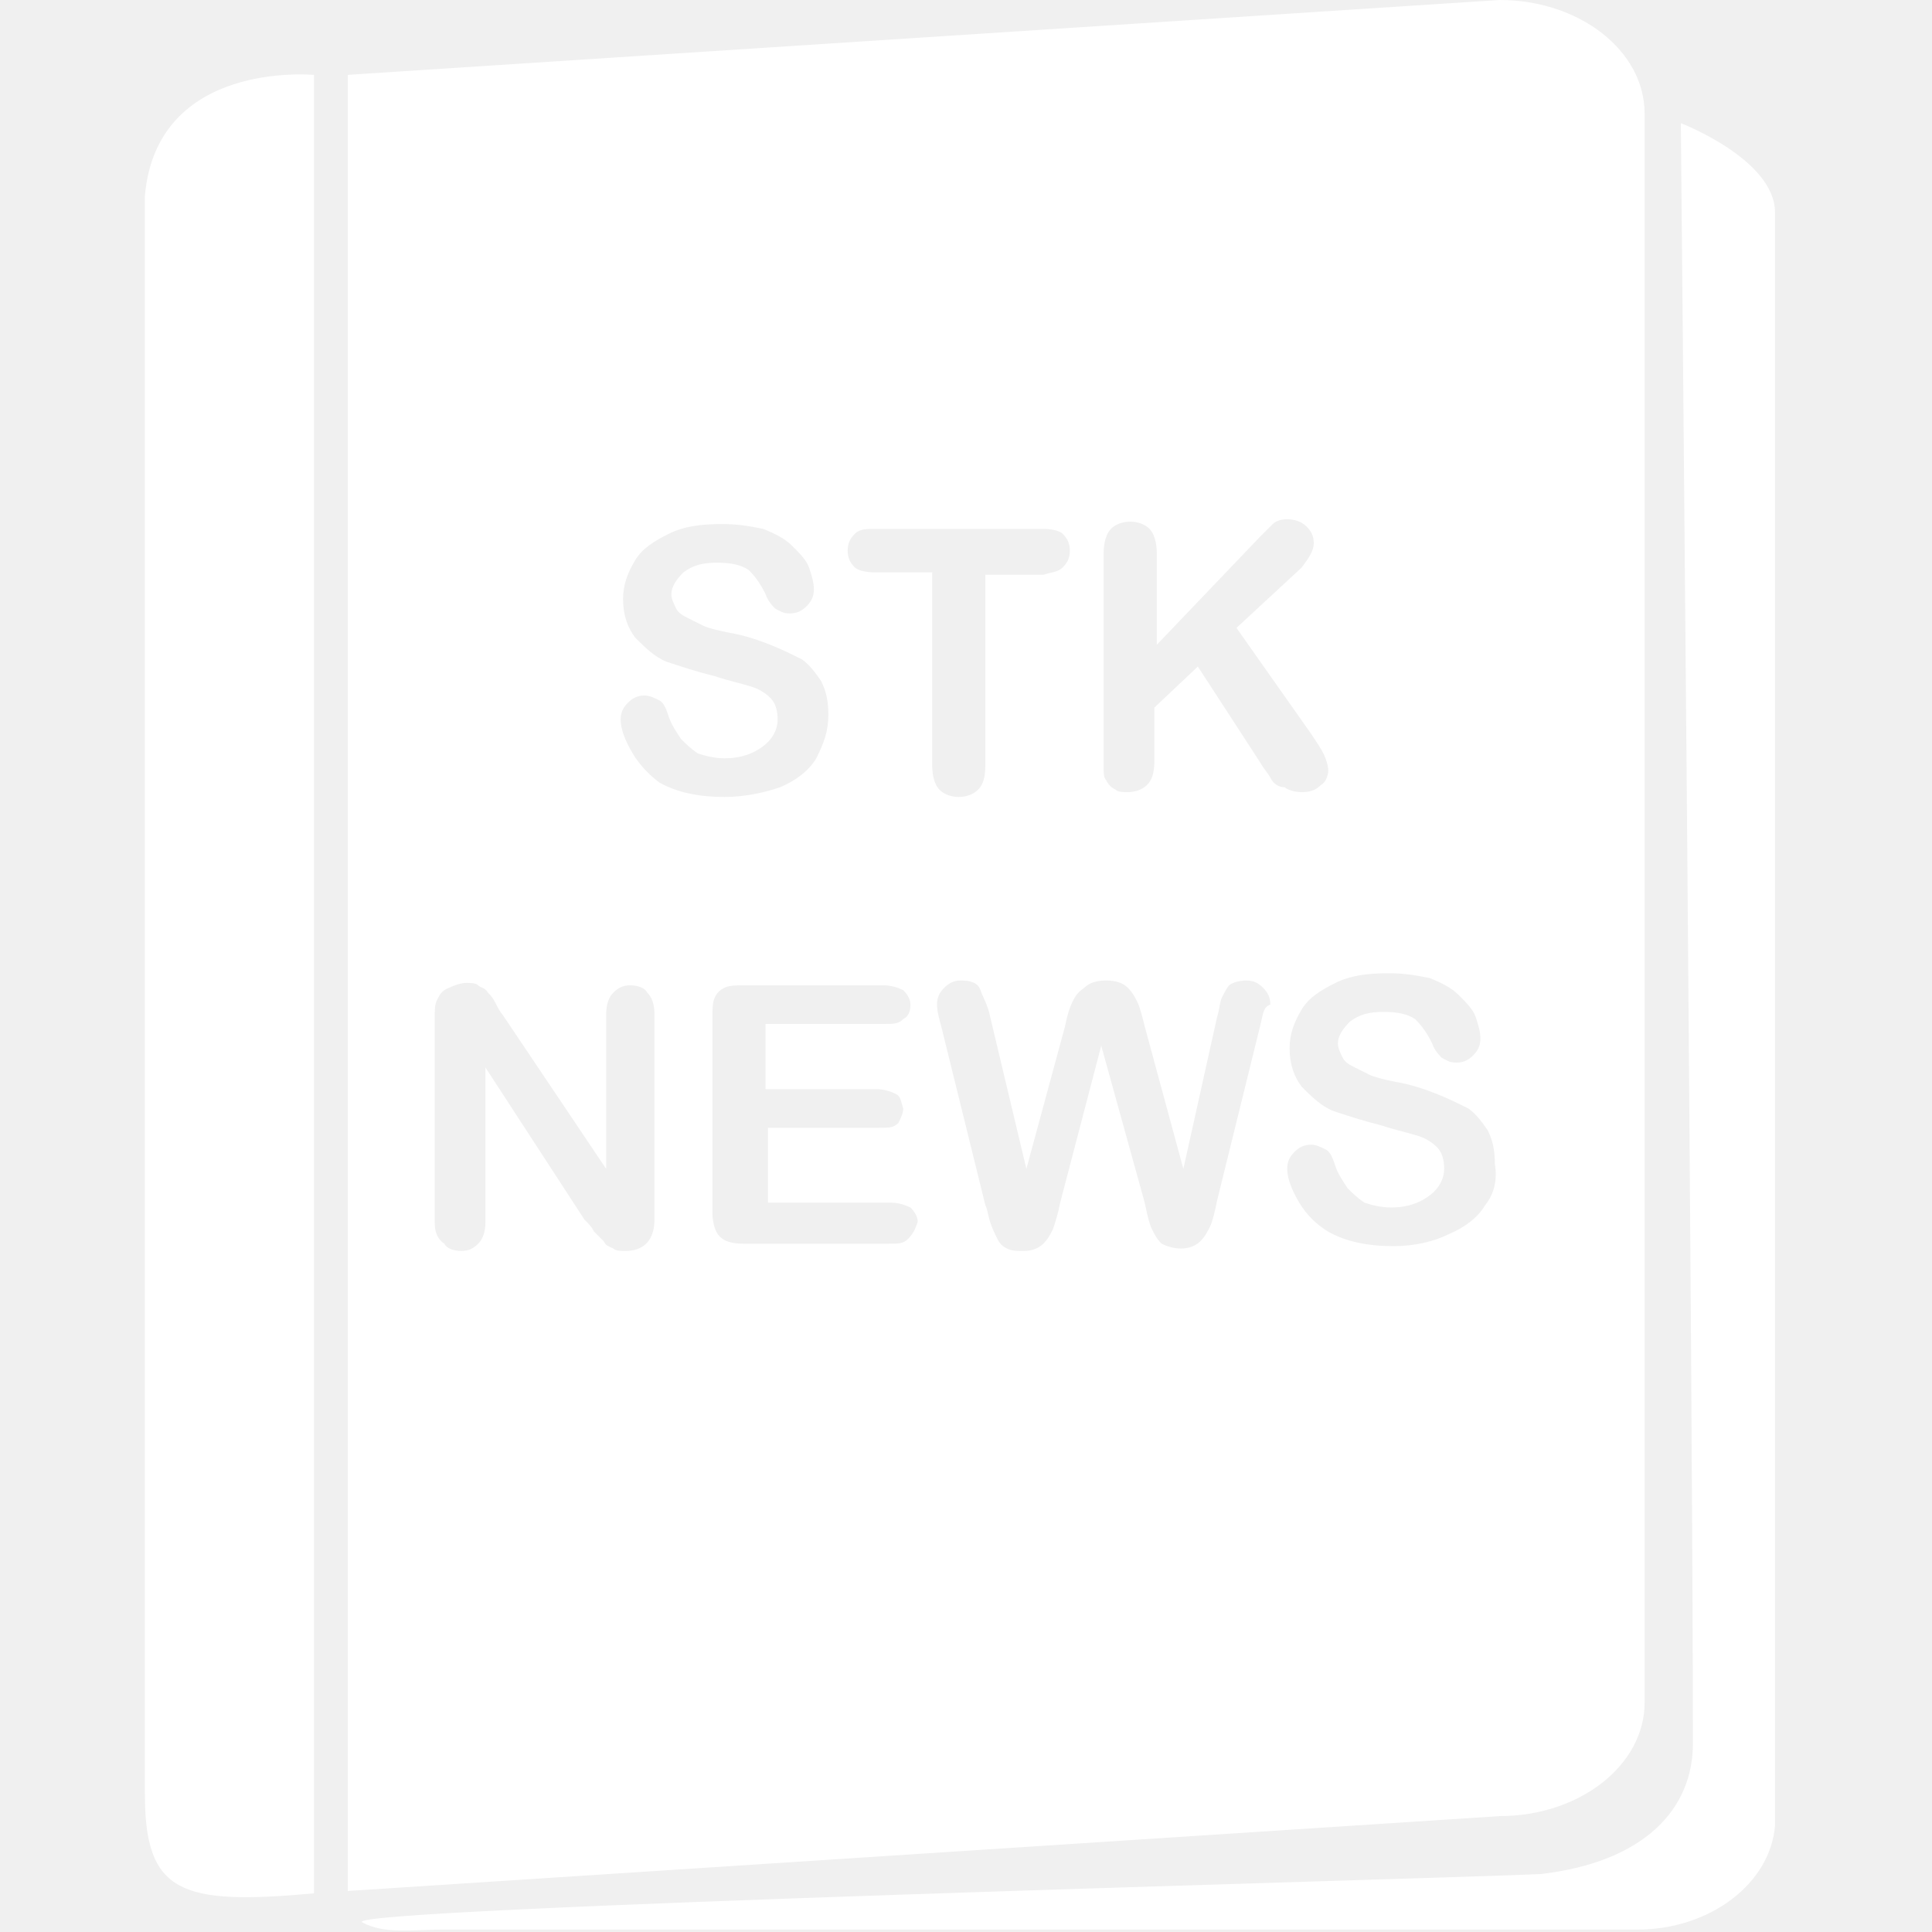
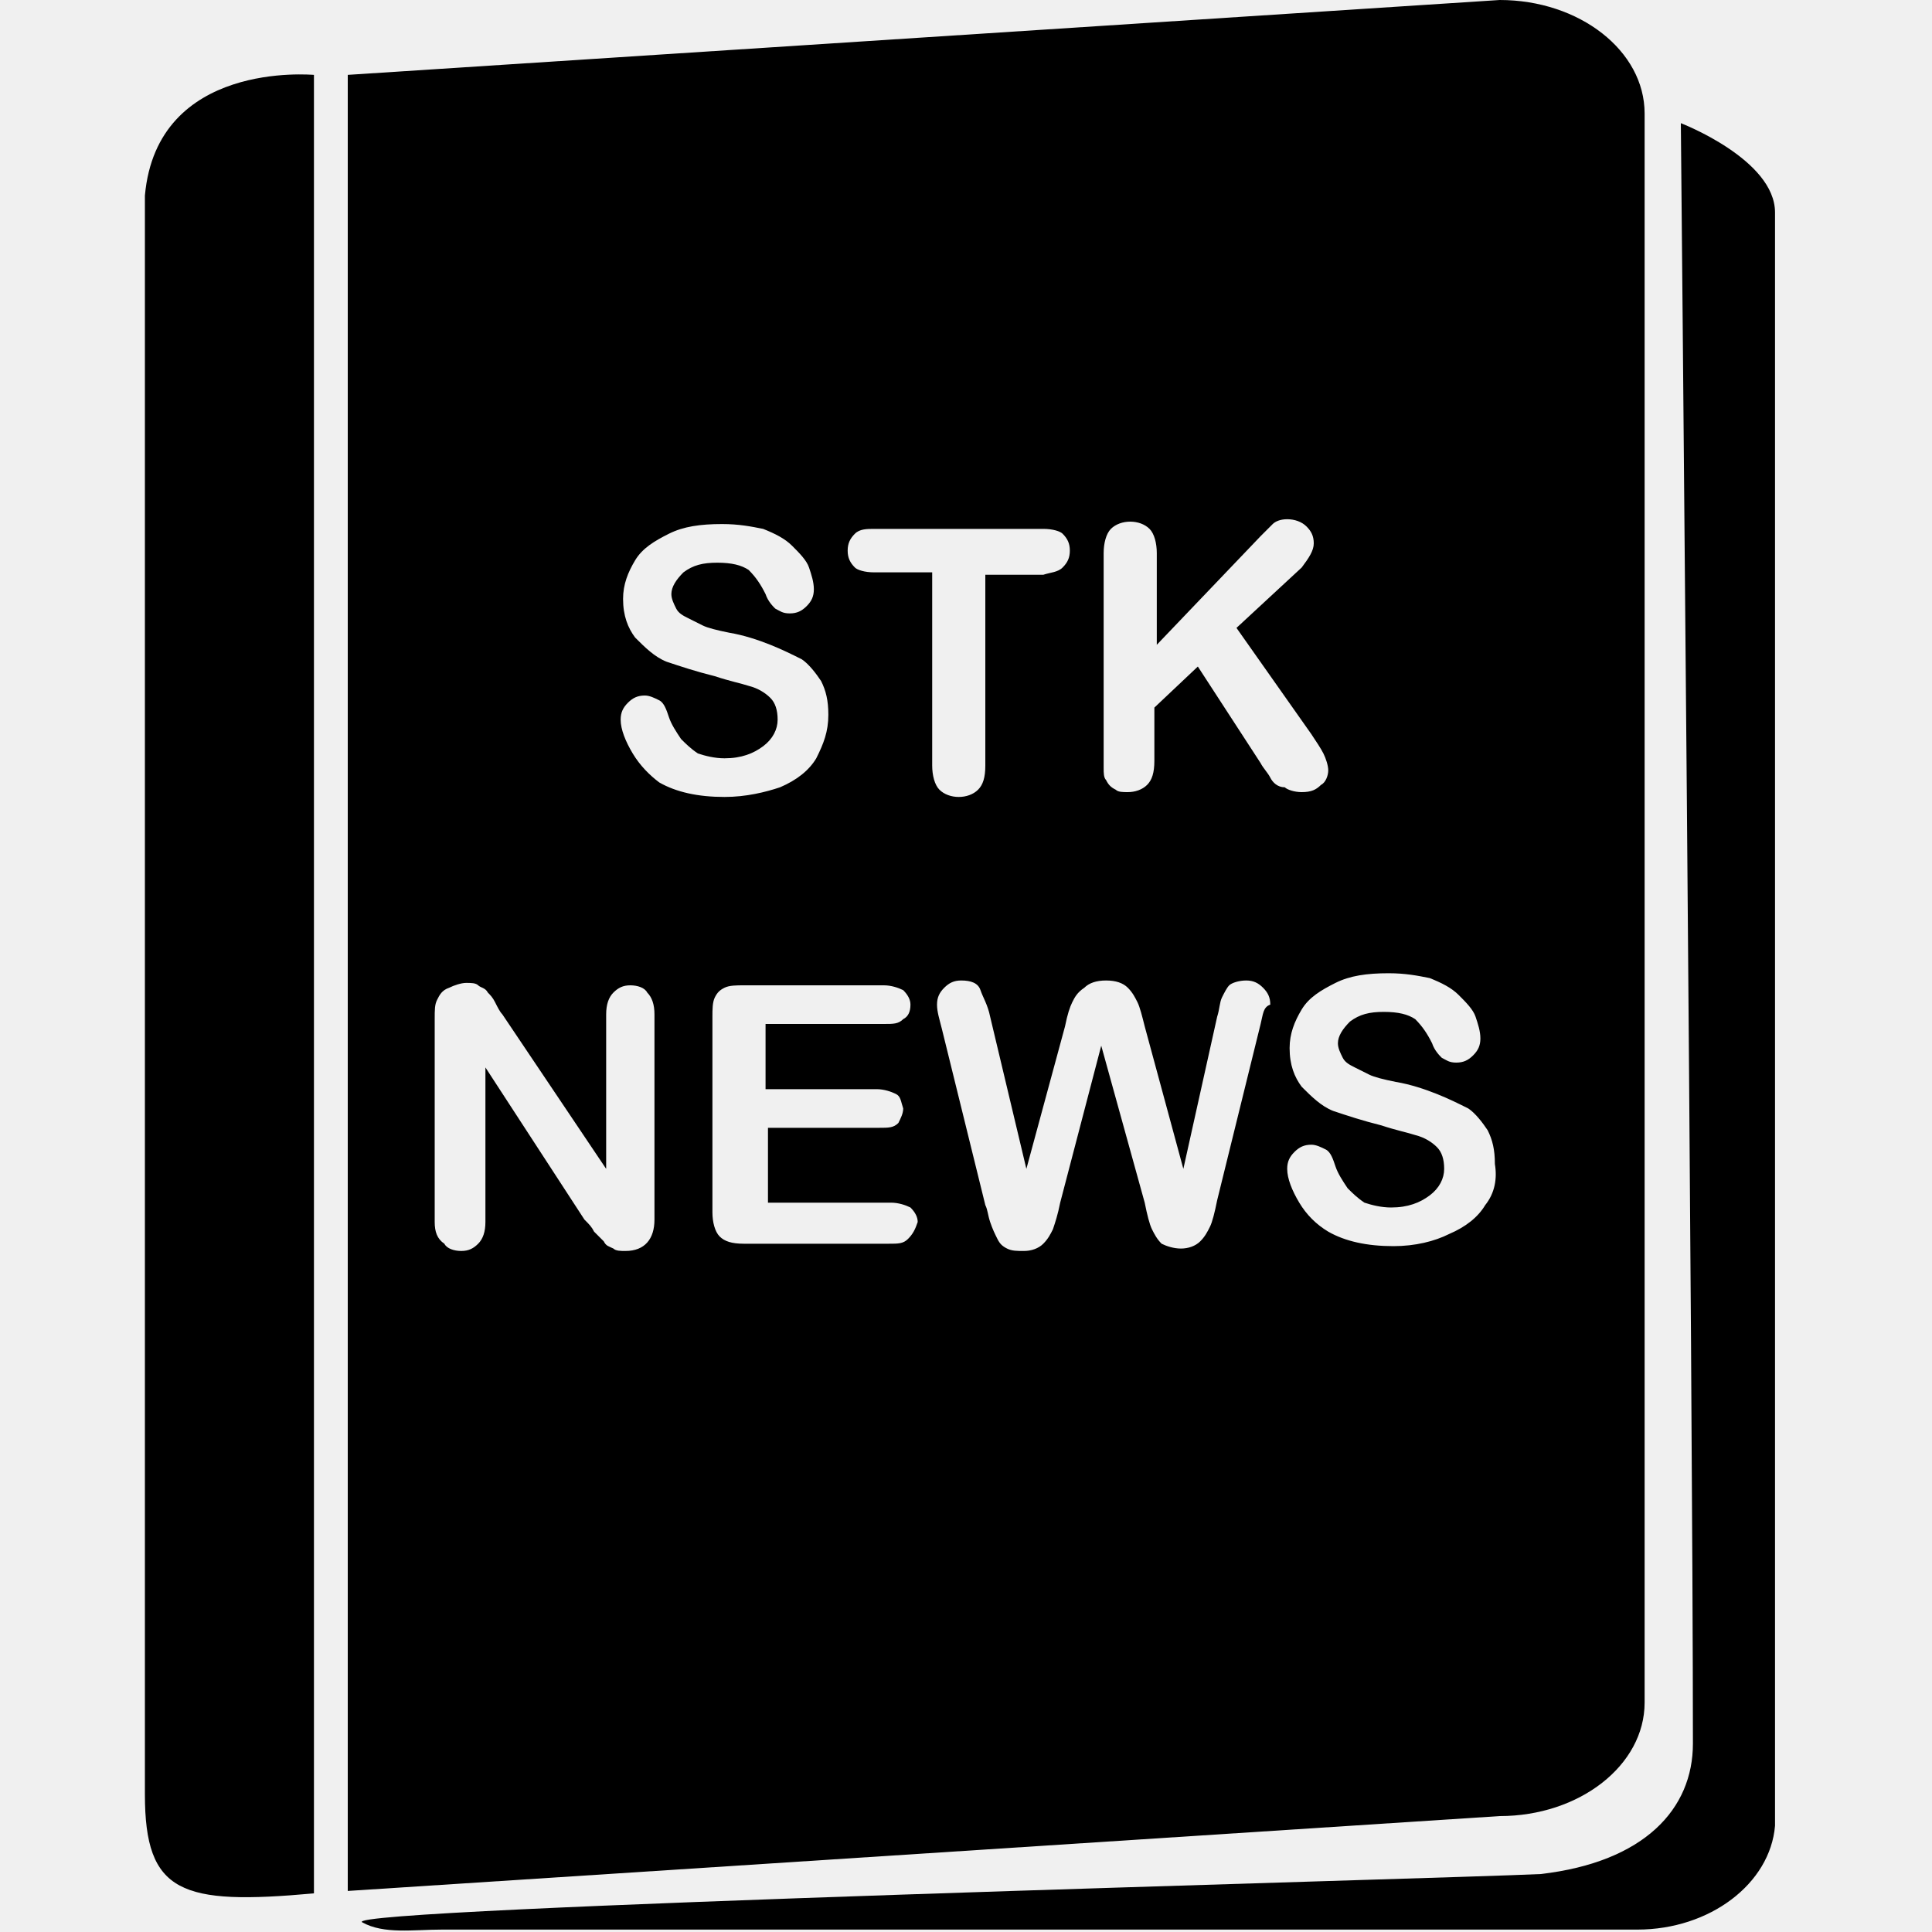
<svg xmlns="http://www.w3.org/2000/svg" version="1.1" baseProfile="tiny" id="Calque_1" x="0px" y="0px" viewBox="0 0 80 80" xml:space="preserve">
-   <path fill="#FFFFFF" d="M69.6,5.1c0,0,0.5,52.5,0.5,67.1c0,2.7-2,4.9-6.3,5.4C59.6,77.8,13.9,79,15,79.6c0.9,0.5,2.1,0.3,3.3,0.3  h49.5c3,0,5.5-1.9,5.7-4.3h0c0,0,0-66.5,0-66.8C73.5,6.6,69.6,5.1,69.6,5.1z" />
-   <path fill="#FFFFFF" d="M6,8.1c0,3.3,0,66.2,0,66.2c0,4.1,1.5,4.6,7,4.1V3.1C12.9,3.1,6.5,2.5,6,8.1z" />
-   <path fill="#FFFFFF" d="M62.1,0L14.4,3.1v75.2l47.7-3.1c3.3,0,6-2.1,6-4.7V4.7C68.1,2.1,65.4,0,62.1,0z M25.9,51.8  c-0.2,0-0.4,0-0.5-0.1c-0.2-0.1-0.3-0.1-0.4-0.3c-0.1-0.1-0.3-0.3-0.4-0.4c-0.1-0.2-0.2-0.3-0.4-0.5l-4.1-6.3l0,6.4  c0,0.4-0.1,0.7-0.3,0.9c-0.2,0.2-0.4,0.3-0.7,0.3c-0.3,0-0.6-0.1-0.7-0.3C18.1,51.3,18,51,18,50.6l0-8.4c0-0.4,0-0.6,0.1-0.8  c0.1-0.2,0.2-0.4,0.5-0.5c0.2-0.1,0.5-0.2,0.7-0.2c0.2,0,0.4,0,0.5,0.1c0.1,0.1,0.3,0.1,0.4,0.3c0.1,0.1,0.2,0.2,0.3,0.4  c0.1,0.2,0.2,0.4,0.3,0.5l4.3,6.4l0-6.4c0-0.4,0.1-0.7,0.3-0.9c0.2-0.2,0.4-0.3,0.7-0.3c0.3,0,0.6,0.1,0.7,0.3  c0.2,0.2,0.3,0.5,0.3,0.9l0,8.5C27.1,51.3,26.7,51.8,25.9,51.8z M26.2,31.2c-0.3-0.5-0.5-1-0.5-1.4c0-0.3,0.1-0.5,0.3-0.7  c0.2-0.2,0.4-0.3,0.7-0.3c0.2,0,0.4,0.1,0.6,0.2c0.2,0.1,0.3,0.4,0.4,0.7c0.1,0.3,0.3,0.6,0.5,0.9c0.2,0.2,0.4,0.4,0.7,0.6  c0.3,0.1,0.7,0.2,1.1,0.2c0.7,0,1.2-0.2,1.6-0.5c0.4-0.3,0.6-0.7,0.6-1.1c0-0.4-0.1-0.7-0.3-0.9c-0.2-0.2-0.5-0.4-0.9-0.5  c-0.3-0.1-0.8-0.2-1.4-0.4c-0.8-0.2-1.4-0.4-2-0.6c-0.5-0.2-0.9-0.6-1.3-1c-0.3-0.4-0.5-0.9-0.5-1.6c0-0.6,0.2-1.1,0.5-1.6  c0.3-0.5,0.8-0.8,1.4-1.1c0.6-0.3,1.3-0.4,2.2-0.4c0.7,0,1.2,0.1,1.7,0.2c0.5,0.2,0.9,0.4,1.2,0.7c0.3,0.3,0.6,0.6,0.7,0.9  s0.2,0.6,0.2,0.9c0,0.3-0.1,0.5-0.3,0.7c-0.2,0.2-0.4,0.3-0.7,0.3c-0.3,0-0.4-0.1-0.6-0.2c-0.1-0.1-0.3-0.3-0.4-0.6  c-0.2-0.4-0.4-0.7-0.7-1c-0.3-0.2-0.7-0.3-1.3-0.3c-0.6,0-1,0.1-1.4,0.4c-0.3,0.3-0.5,0.6-0.5,0.9c0,0.2,0.1,0.4,0.2,0.6  c0.1,0.2,0.3,0.3,0.5,0.4c0.2,0.1,0.4,0.2,0.6,0.3c0.2,0.1,0.6,0.2,1.1,0.3c0.6,0.1,1.2,0.3,1.7,0.5c0.5,0.2,0.9,0.4,1.3,0.6  c0.3,0.2,0.6,0.6,0.8,0.9c0.2,0.4,0.3,0.8,0.3,1.4c0,0.7-0.2,1.2-0.5,1.8c-0.3,0.5-0.8,0.9-1.5,1.2C31.7,32.8,30.9,33,30,33  c-1.1,0-2-0.2-2.7-0.6C26.9,32.1,26.5,31.7,26.2,31.2z M37.6,51.3c-0.2,0.2-0.4,0.2-0.8,0.2l-6,0c-0.5,0-0.8-0.1-1-0.3  c-0.2-0.2-0.3-0.6-0.3-1l0-8.1c0-0.3,0-0.6,0.1-0.8c0.1-0.2,0.2-0.3,0.4-0.4c0.2-0.1,0.5-0.1,0.8-0.1l5.8,0c0.3,0,0.6,0.1,0.8,0.2  c0.2,0.2,0.3,0.4,0.3,0.6c0,0.3-0.1,0.5-0.3,0.6c-0.2,0.2-0.4,0.2-0.8,0.2l-4.9,0l0,2.7l4.6,0c0.3,0,0.6,0.1,0.8,0.2  c0.2,0.1,0.2,0.3,0.3,0.6c0,0.2-0.1,0.4-0.2,0.6c-0.2,0.2-0.4,0.2-0.8,0.2l-4.6,0l0,3.1l5.1,0c0.3,0,0.6,0.1,0.8,0.2  c0.2,0.2,0.3,0.4,0.3,0.6C37.9,50.9,37.8,51.1,37.6,51.3z M38.6,23.7l-2.4,0c-0.4,0-0.7-0.1-0.8-0.2c-0.2-0.2-0.3-0.4-0.3-0.7  c0-0.3,0.1-0.5,0.3-0.7c0.2-0.2,0.5-0.2,0.8-0.2l7,0c0.4,0,0.7,0.1,0.8,0.2c0.2,0.2,0.3,0.4,0.3,0.7c0,0.3-0.1,0.5-0.3,0.7  c-0.2,0.2-0.5,0.2-0.8,0.3l-2.4,0l0,7.9c0,0.5-0.1,0.8-0.3,1s-0.5,0.3-0.8,0.3c-0.3,0-0.6-0.1-0.8-0.3c-0.2-0.2-0.3-0.6-0.3-1  L38.6,23.7z M52.2,42.4l-1.8,7.3c-0.1,0.5-0.2,0.9-0.3,1.1c-0.1,0.2-0.2,0.4-0.4,0.6c-0.2,0.2-0.5,0.3-0.8,0.3  c-0.3,0-0.6-0.1-0.8-0.2c-0.2-0.2-0.3-0.4-0.4-0.6c-0.1-0.2-0.2-0.6-0.3-1.1l-1.8-6.5l-1.7,6.5c-0.1,0.5-0.2,0.8-0.3,1.1  c-0.1,0.2-0.2,0.4-0.4,0.6c-0.2,0.2-0.5,0.3-0.8,0.3c-0.3,0-0.5,0-0.7-0.1c-0.2-0.1-0.3-0.2-0.4-0.4c-0.1-0.2-0.2-0.4-0.3-0.7  c-0.1-0.3-0.1-0.5-0.2-0.7l-1.8-7.3c-0.1-0.4-0.2-0.7-0.2-1c0-0.3,0.1-0.5,0.3-0.7c0.2-0.2,0.4-0.3,0.7-0.3c0.4,0,0.7,0.1,0.8,0.4  c0.1,0.3,0.3,0.6,0.4,1.1l1.5,6.3l1.6-5.9c0.1-0.5,0.2-0.8,0.3-1c0.1-0.2,0.2-0.4,0.5-0.6c0.2-0.2,0.5-0.3,0.9-0.3  c0.4,0,0.7,0.1,0.9,0.3c0.2,0.2,0.3,0.4,0.4,0.6c0.1,0.2,0.2,0.6,0.3,1l1.6,5.9l1.4-6.3c0.1-0.3,0.1-0.6,0.2-0.8  c0.1-0.2,0.2-0.4,0.3-0.5c0.1-0.1,0.4-0.2,0.7-0.2c0.3,0,0.5,0.1,0.7,0.3c0.2,0.2,0.3,0.4,0.3,0.7C52.3,41.7,52.3,42,52.2,42.4z   M52.6,32.2c-0.1-0.2-0.3-0.4-0.4-0.6l-2.6-4l-1.8,1.7l0,2.2c0,0.5-0.1,0.8-0.3,1c-0.2,0.2-0.5,0.3-0.8,0.3c-0.2,0-0.4,0-0.5-0.1  c-0.2-0.1-0.3-0.2-0.4-0.4c-0.1-0.1-0.1-0.3-0.1-0.5c0-0.2,0-0.4,0-0.8l0-8.1c0-0.4,0.1-0.8,0.3-1s0.5-0.3,0.8-0.3  c0.3,0,0.6,0.1,0.8,0.3c0.2,0.2,0.3,0.6,0.3,1l0,3.8l4.3-4.5c0.2-0.2,0.4-0.4,0.5-0.5c0.1-0.1,0.3-0.2,0.6-0.2  c0.3,0,0.6,0.1,0.8,0.3c0.2,0.2,0.3,0.4,0.3,0.7c0,0.3-0.2,0.6-0.5,1l-2.7,2.5l3.1,4.4c0.2,0.3,0.4,0.6,0.5,0.8  c0.1,0.2,0.2,0.5,0.2,0.7c0,0.2-0.1,0.5-0.3,0.6c-0.2,0.2-0.4,0.3-0.8,0.3c-0.3,0-0.6-0.1-0.7-0.2C52.9,32.6,52.7,32.4,52.6,32.2z   M61.5,49.9c-0.3,0.5-0.8,0.9-1.5,1.2c-0.6,0.3-1.4,0.5-2.3,0.5c-1.1,0-2-0.2-2.7-0.6c-0.5-0.3-0.9-0.7-1.2-1.2  c-0.3-0.5-0.5-1-0.5-1.4c0-0.3,0.1-0.5,0.3-0.7s0.4-0.3,0.7-0.3c0.2,0,0.4,0.1,0.6,0.2c0.2,0.1,0.3,0.4,0.4,0.7  c0.1,0.3,0.3,0.6,0.5,0.9c0.2,0.2,0.4,0.4,0.7,0.6c0.3,0.1,0.7,0.2,1.1,0.2c0.7,0,1.2-0.2,1.6-0.5c0.4-0.3,0.6-0.7,0.6-1.1  c0-0.4-0.1-0.7-0.3-0.9c-0.2-0.2-0.5-0.4-0.9-0.5c-0.3-0.1-0.8-0.2-1.4-0.4c-0.8-0.2-1.4-0.4-2-0.6c-0.5-0.2-0.9-0.6-1.3-1  c-0.3-0.4-0.5-0.9-0.5-1.6c0-0.6,0.2-1.1,0.5-1.6c0.3-0.5,0.8-0.8,1.4-1.1c0.6-0.3,1.3-0.4,2.2-0.4c0.7,0,1.2,0.1,1.7,0.2  c0.5,0.2,0.9,0.4,1.2,0.7c0.3,0.3,0.6,0.6,0.7,0.9s0.2,0.6,0.2,0.9c0,0.3-0.1,0.5-0.3,0.7c-0.2,0.2-0.4,0.3-0.7,0.3  c-0.3,0-0.4-0.1-0.6-0.2c-0.1-0.1-0.3-0.3-0.4-0.6c-0.2-0.4-0.4-0.7-0.7-1c-0.3-0.2-0.7-0.3-1.3-0.3c-0.6,0-1,0.1-1.4,0.4  c-0.3,0.3-0.5,0.6-0.5,0.9c0,0.2,0.1,0.4,0.2,0.6c0.1,0.2,0.3,0.3,0.5,0.4c0.2,0.1,0.4,0.2,0.6,0.3c0.2,0.1,0.6,0.2,1.1,0.3  c0.6,0.1,1.2,0.3,1.7,0.5c0.5,0.2,0.9,0.4,1.3,0.6c0.3,0.2,0.6,0.6,0.8,0.9c0.2,0.4,0.3,0.8,0.3,1.4C62,48.8,61.9,49.4,61.5,49.9z" />
+   <path fill="currentcolor" d="M69.6,5.1c0,0,0.5,52.5,0.5,67.1c0,2.7-2,4.9-6.3,5.4C59.6,77.8,13.9,79,15,79.6c0.9,0.5,2.1,0.3,3.3,0.3  h49.5c3,0,5.5-1.9,5.7-4.3h0c0,0,0-66.5,0-66.8C73.5,6.6,69.6,5.1,69.6,5.1z" />
+   <path fill="currentcolor" d="M6,8.1c0,3.3,0,66.2,0,66.2c0,4.1,1.5,4.6,7,4.1V3.1C12.9,3.1,6.5,2.5,6,8.1z" />
+   <path fill="currentcolor" d="M62.1,0L14.4,3.1v75.2l47.7-3.1c3.3,0,6-2.1,6-4.7V4.7C68.1,2.1,65.4,0,62.1,0z M25.9,51.8  c-0.2,0-0.4,0-0.5-0.1c-0.2-0.1-0.3-0.1-0.4-0.3c-0.1-0.1-0.3-0.3-0.4-0.4c-0.1-0.2-0.2-0.3-0.4-0.5l-4.1-6.3l0,6.4  c0,0.4-0.1,0.7-0.3,0.9c-0.2,0.2-0.4,0.3-0.7,0.3c-0.3,0-0.6-0.1-0.7-0.3C18.1,51.3,18,51,18,50.6l0-8.4c0-0.4,0-0.6,0.1-0.8  c0.1-0.2,0.2-0.4,0.5-0.5c0.2-0.1,0.5-0.2,0.7-0.2c0.2,0,0.4,0,0.5,0.1c0.1,0.1,0.3,0.1,0.4,0.3c0.1,0.1,0.2,0.2,0.3,0.4  c0.1,0.2,0.2,0.4,0.3,0.5l4.3,6.4l0-6.4c0-0.4,0.1-0.7,0.3-0.9c0.2-0.2,0.4-0.3,0.7-0.3c0.3,0,0.6,0.1,0.7,0.3  c0.2,0.2,0.3,0.5,0.3,0.9l0,8.5C27.1,51.3,26.7,51.8,25.9,51.8z M26.2,31.2c-0.3-0.5-0.5-1-0.5-1.4c0-0.3,0.1-0.5,0.3-0.7  c0.2-0.2,0.4-0.3,0.7-0.3c0.2,0,0.4,0.1,0.6,0.2c0.2,0.1,0.3,0.4,0.4,0.7c0.1,0.3,0.3,0.6,0.5,0.9c0.2,0.2,0.4,0.4,0.7,0.6  c0.3,0.1,0.7,0.2,1.1,0.2c0.7,0,1.2-0.2,1.6-0.5c0.4-0.3,0.6-0.7,0.6-1.1c0-0.4-0.1-0.7-0.3-0.9c-0.2-0.2-0.5-0.4-0.9-0.5  c-0.3-0.1-0.8-0.2-1.4-0.4c-0.8-0.2-1.4-0.4-2-0.6c-0.5-0.2-0.9-0.6-1.3-1c-0.3-0.4-0.5-0.9-0.5-1.6c0-0.6,0.2-1.1,0.5-1.6  c0.3-0.5,0.8-0.8,1.4-1.1c0.6-0.3,1.3-0.4,2.2-0.4c0.7,0,1.2,0.1,1.7,0.2c0.5,0.2,0.9,0.4,1.2,0.7c0.3,0.3,0.6,0.6,0.7,0.9  s0.2,0.6,0.2,0.9c0,0.3-0.1,0.5-0.3,0.7c-0.2,0.2-0.4,0.3-0.7,0.3c-0.3,0-0.4-0.1-0.6-0.2c-0.1-0.1-0.3-0.3-0.4-0.6  c-0.2-0.4-0.4-0.7-0.7-1c-0.3-0.2-0.7-0.3-1.3-0.3c-0.6,0-1,0.1-1.4,0.4c-0.3,0.3-0.5,0.6-0.5,0.9c0,0.2,0.1,0.4,0.2,0.6  c0.1,0.2,0.3,0.3,0.5,0.4c0.2,0.1,0.4,0.2,0.6,0.3c0.2,0.1,0.6,0.2,1.1,0.3c0.6,0.1,1.2,0.3,1.7,0.5c0.5,0.2,0.9,0.4,1.3,0.6  c0.3,0.2,0.6,0.6,0.8,0.9c0.2,0.4,0.3,0.8,0.3,1.4c0,0.7-0.2,1.2-0.5,1.8c-0.3,0.5-0.8,0.9-1.5,1.2C31.7,32.8,30.9,33,30,33  c-1.1,0-2-0.2-2.7-0.6C26.9,32.1,26.5,31.7,26.2,31.2z M37.6,51.3c-0.2,0.2-0.4,0.2-0.8,0.2l-6,0c-0.5,0-0.8-0.1-1-0.3  c-0.2-0.2-0.3-0.6-0.3-1l0-8.1c0-0.3,0-0.6,0.1-0.8c0.1-0.2,0.2-0.3,0.4-0.4c0.2-0.1,0.5-0.1,0.8-0.1l5.8,0c0.3,0,0.6,0.1,0.8,0.2  c0.2,0.2,0.3,0.4,0.3,0.6c0,0.3-0.1,0.5-0.3,0.6c-0.2,0.2-0.4,0.2-0.8,0.2l-4.9,0l0,2.7l4.6,0c0.3,0,0.6,0.1,0.8,0.2  c0.2,0.1,0.2,0.3,0.3,0.6c0,0.2-0.1,0.4-0.2,0.6c-0.2,0.2-0.4,0.2-0.8,0.2l-4.6,0l0,3.1l5.1,0c0.3,0,0.6,0.1,0.8,0.2  c0.2,0.2,0.3,0.4,0.3,0.6C37.9,50.9,37.8,51.1,37.6,51.3z M38.6,23.7l-2.4,0c-0.4,0-0.7-0.1-0.8-0.2c-0.2-0.2-0.3-0.4-0.3-0.7  c0-0.3,0.1-0.5,0.3-0.7c0.2-0.2,0.5-0.2,0.8-0.2l7,0c0.4,0,0.7,0.1,0.8,0.2c0.2,0.2,0.3,0.4,0.3,0.7c0,0.3-0.1,0.5-0.3,0.7  c-0.2,0.2-0.5,0.2-0.8,0.3l-2.4,0l0,7.9c0,0.5-0.1,0.8-0.3,1s-0.5,0.3-0.8,0.3c-0.3,0-0.6-0.1-0.8-0.3c-0.2-0.2-0.3-0.6-0.3-1  L38.6,23.7z M52.2,42.4l-1.8,7.3c-0.1,0.5-0.2,0.9-0.3,1.1c-0.1,0.2-0.2,0.4-0.4,0.6c-0.2,0.2-0.5,0.3-0.8,0.3  c-0.3,0-0.6-0.1-0.8-0.2c-0.2-0.2-0.3-0.4-0.4-0.6c-0.1-0.2-0.2-0.6-0.3-1.1l-1.8-6.5l-1.7,6.5c-0.1,0.5-0.2,0.8-0.3,1.1  c-0.1,0.2-0.2,0.4-0.4,0.6c-0.2,0.2-0.5,0.3-0.8,0.3c-0.3,0-0.5,0-0.7-0.1c-0.2-0.1-0.3-0.2-0.4-0.4c-0.1-0.2-0.2-0.4-0.3-0.7  c-0.1-0.3-0.1-0.5-0.2-0.7l-1.8-7.3c-0.1-0.4-0.2-0.7-0.2-1c0-0.3,0.1-0.5,0.3-0.7c0.2-0.2,0.4-0.3,0.7-0.3c0.4,0,0.7,0.1,0.8,0.4  c0.1,0.3,0.3,0.6,0.4,1.1l1.5,6.3l1.6-5.9c0.1-0.5,0.2-0.8,0.3-1c0.1-0.2,0.2-0.4,0.5-0.6c0.2-0.2,0.5-0.3,0.9-0.3  c0.4,0,0.7,0.1,0.9,0.3c0.2,0.2,0.3,0.4,0.4,0.6c0.1,0.2,0.2,0.6,0.3,1l1.6,5.9l1.4-6.3c0.1-0.3,0.1-0.6,0.2-0.8  c0.1-0.2,0.2-0.4,0.3-0.5c0.1-0.1,0.4-0.2,0.7-0.2c0.3,0,0.5,0.1,0.7,0.3c0.2,0.2,0.3,0.4,0.3,0.7C52.3,41.7,52.3,42,52.2,42.4z   M52.6,32.2c-0.1-0.2-0.3-0.4-0.4-0.6l-2.6-4l-1.8,1.7l0,2.2c0,0.5-0.1,0.8-0.3,1c-0.2,0.2-0.5,0.3-0.8,0.3c-0.2,0-0.4,0-0.5-0.1  c-0.2-0.1-0.3-0.2-0.4-0.4c-0.1-0.1-0.1-0.3-0.1-0.5c0-0.2,0-0.4,0-0.8l0-8.1c0-0.4,0.1-0.8,0.3-1s0.5-0.3,0.8-0.3  c0.3,0,0.6,0.1,0.8,0.3c0.2,0.2,0.3,0.6,0.3,1l0,3.8l4.3-4.5c0.2-0.2,0.4-0.4,0.5-0.5c0.1-0.1,0.3-0.2,0.6-0.2  c0.3,0,0.6,0.1,0.8,0.3c0.2,0.2,0.3,0.4,0.3,0.7c0,0.3-0.2,0.6-0.5,1l-2.7,2.5l3.1,4.4c0.2,0.3,0.4,0.6,0.5,0.8  c0.1,0.2,0.2,0.5,0.2,0.7c0,0.2-0.1,0.5-0.3,0.6c-0.2,0.2-0.4,0.3-0.8,0.3c-0.3,0-0.6-0.1-0.7-0.2C52.9,32.6,52.7,32.4,52.6,32.2z   M61.5,49.9c-0.3,0.5-0.8,0.9-1.5,1.2c-0.6,0.3-1.4,0.5-2.3,0.5c-1.1,0-2-0.2-2.7-0.6c-0.5-0.3-0.9-0.7-1.2-1.2  c-0.3-0.5-0.5-1-0.5-1.4c0-0.3,0.1-0.5,0.3-0.7s0.4-0.3,0.7-0.3c0.2,0,0.4,0.1,0.6,0.2c0.2,0.1,0.3,0.4,0.4,0.7  c0.1,0.3,0.3,0.6,0.5,0.9c0.2,0.2,0.4,0.4,0.7,0.6c0.3,0.1,0.7,0.2,1.1,0.2c0.7,0,1.2-0.2,1.6-0.5c0.4-0.3,0.6-0.7,0.6-1.1  c0-0.4-0.1-0.7-0.3-0.9c-0.2-0.2-0.5-0.4-0.9-0.5c-0.3-0.1-0.8-0.2-1.4-0.4c-0.8-0.2-1.4-0.4-2-0.6c-0.5-0.2-0.9-0.6-1.3-1  c-0.3-0.4-0.5-0.9-0.5-1.6c0-0.6,0.2-1.1,0.5-1.6c0.3-0.5,0.8-0.8,1.4-1.1c0.6-0.3,1.3-0.4,2.2-0.4c0.7,0,1.2,0.1,1.7,0.2  c0.5,0.2,0.9,0.4,1.2,0.7c0.3,0.3,0.6,0.6,0.7,0.9s0.2,0.6,0.2,0.9c0,0.3-0.1,0.5-0.3,0.7c-0.2,0.2-0.4,0.3-0.7,0.3  c-0.3,0-0.4-0.1-0.6-0.2c-0.1-0.1-0.3-0.3-0.4-0.6c-0.2-0.4-0.4-0.7-0.7-1c-0.3-0.2-0.7-0.3-1.3-0.3c-0.6,0-1,0.1-1.4,0.4  c-0.3,0.3-0.5,0.6-0.5,0.9c0,0.2,0.1,0.4,0.2,0.6c0.1,0.2,0.3,0.3,0.5,0.4c0.2,0.1,0.4,0.2,0.6,0.3c0.2,0.1,0.6,0.2,1.1,0.3  c0.6,0.1,1.2,0.3,1.7,0.5c0.5,0.2,0.9,0.4,1.3,0.6c0.3,0.2,0.6,0.6,0.8,0.9c0.2,0.4,0.3,0.8,0.3,1.4C62,48.8,61.9,49.4,61.5,49.9z" />
</svg>
